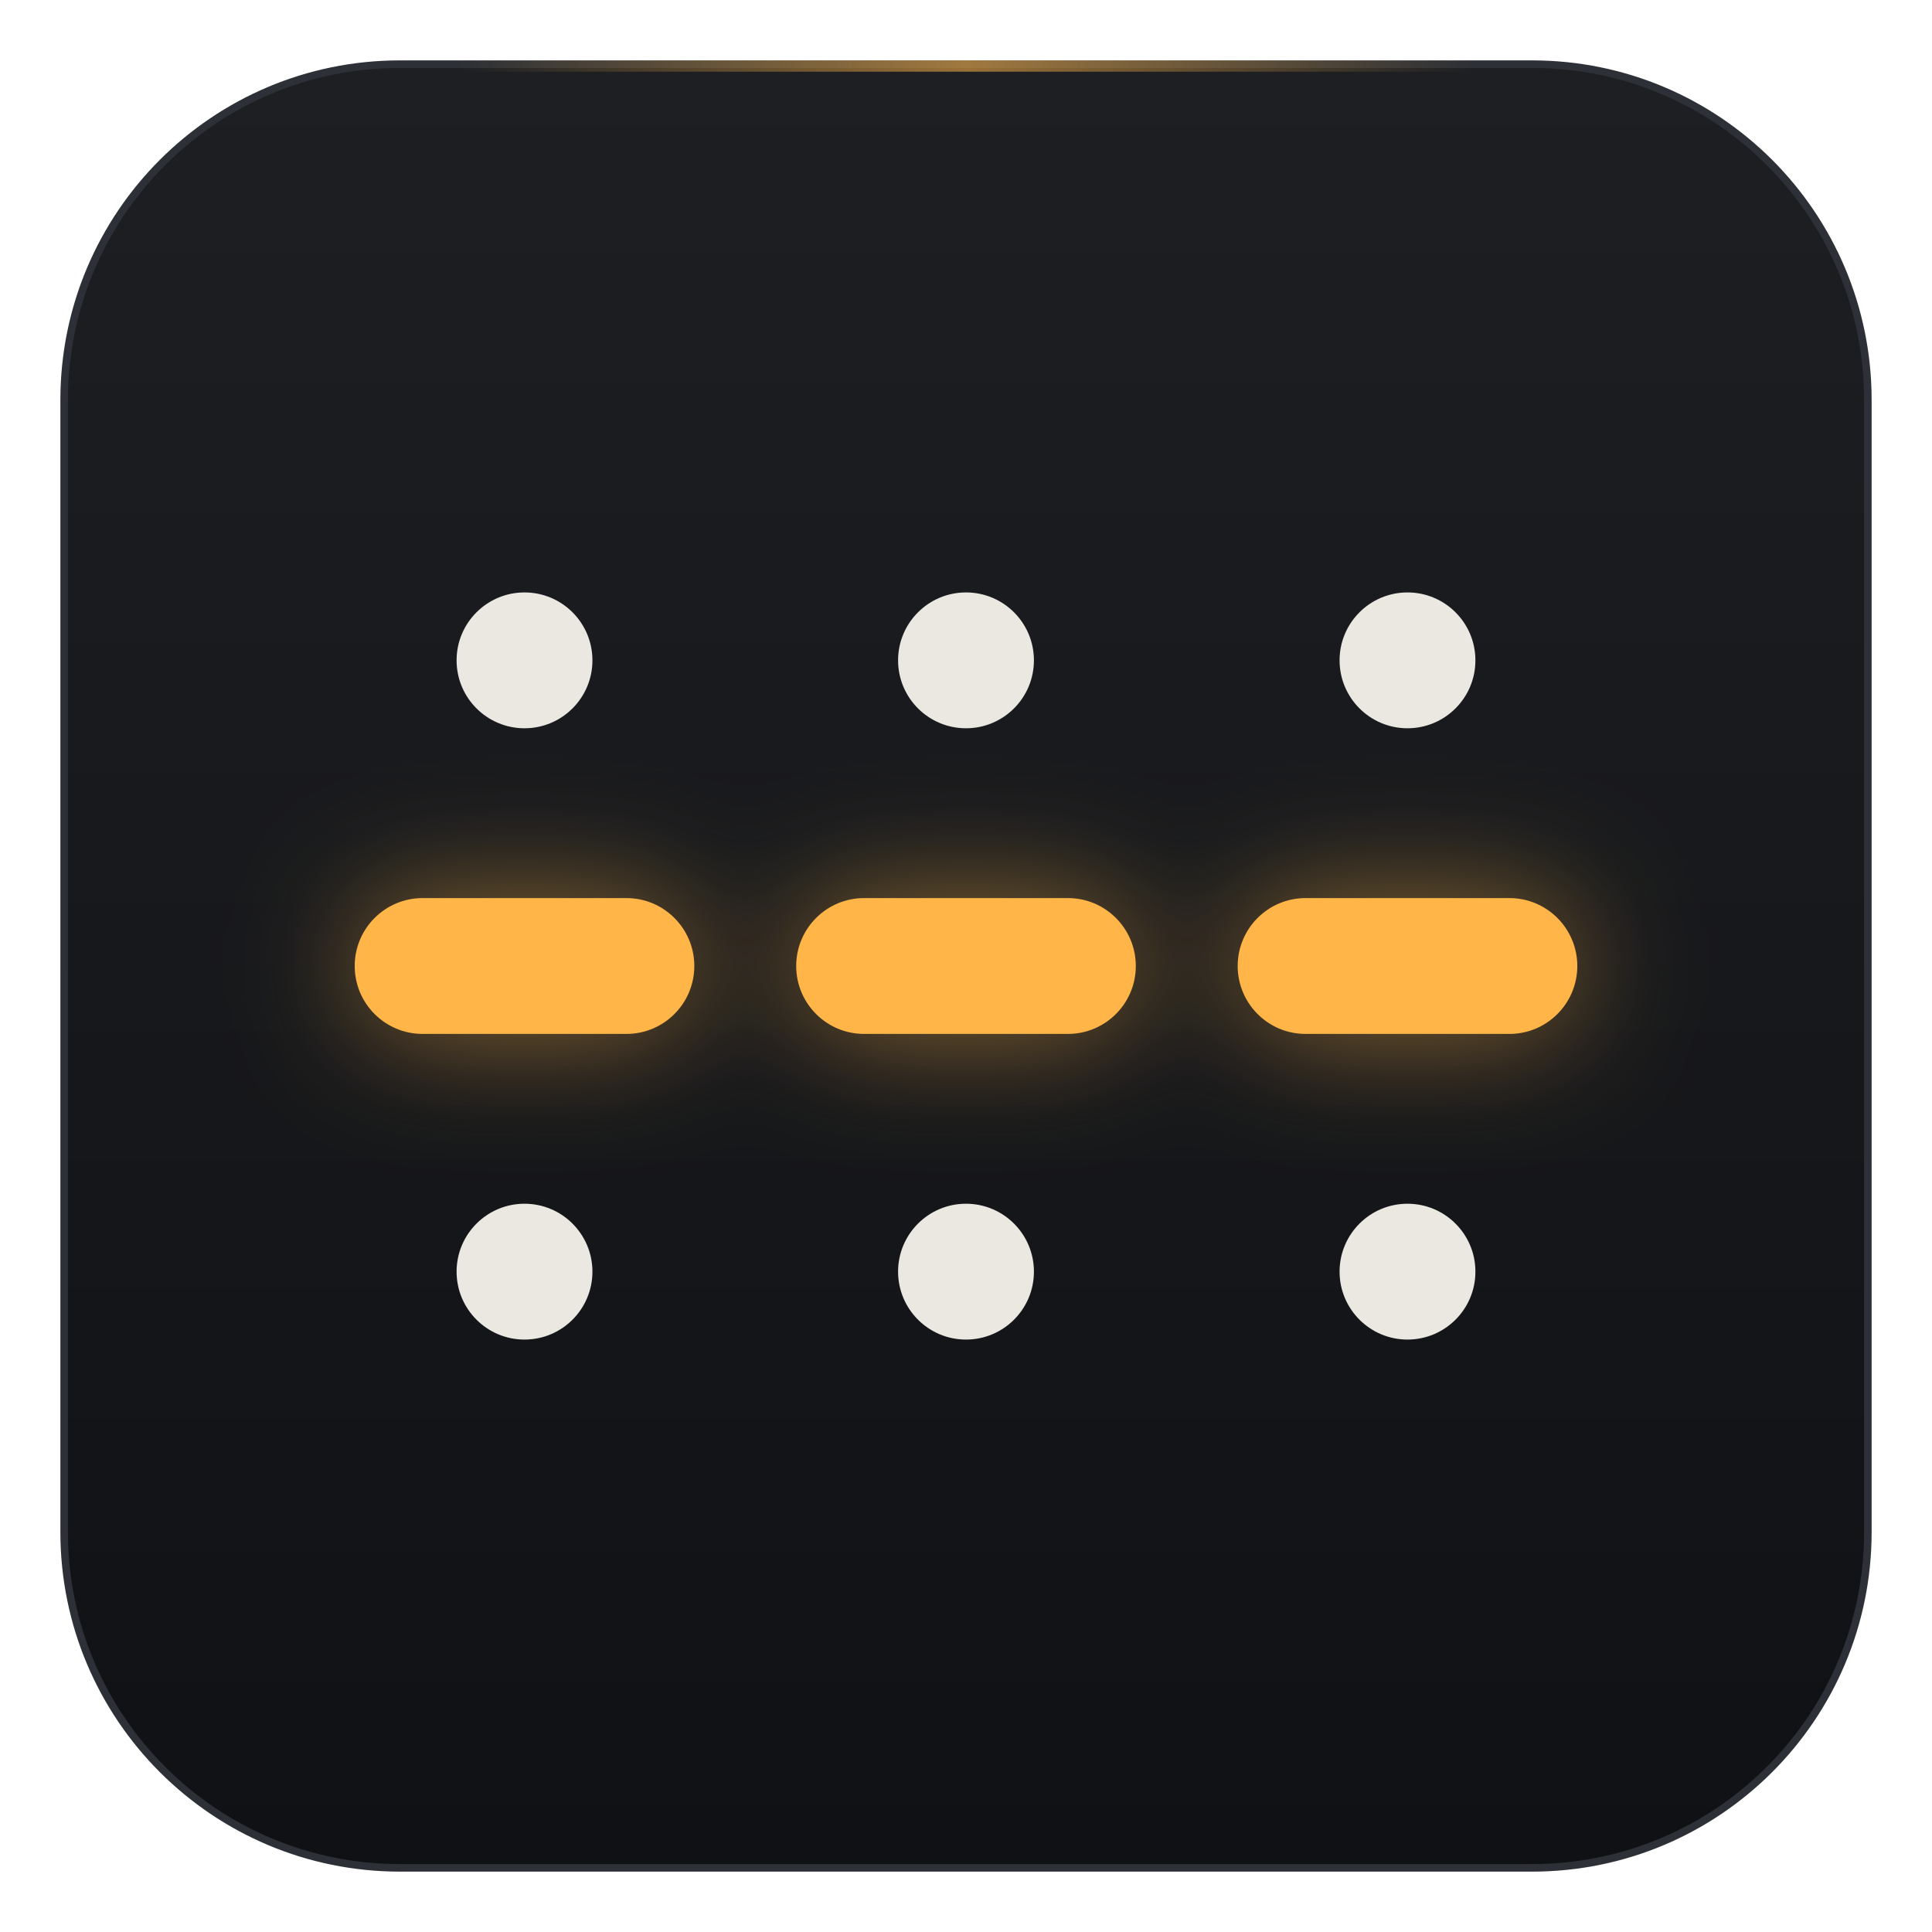
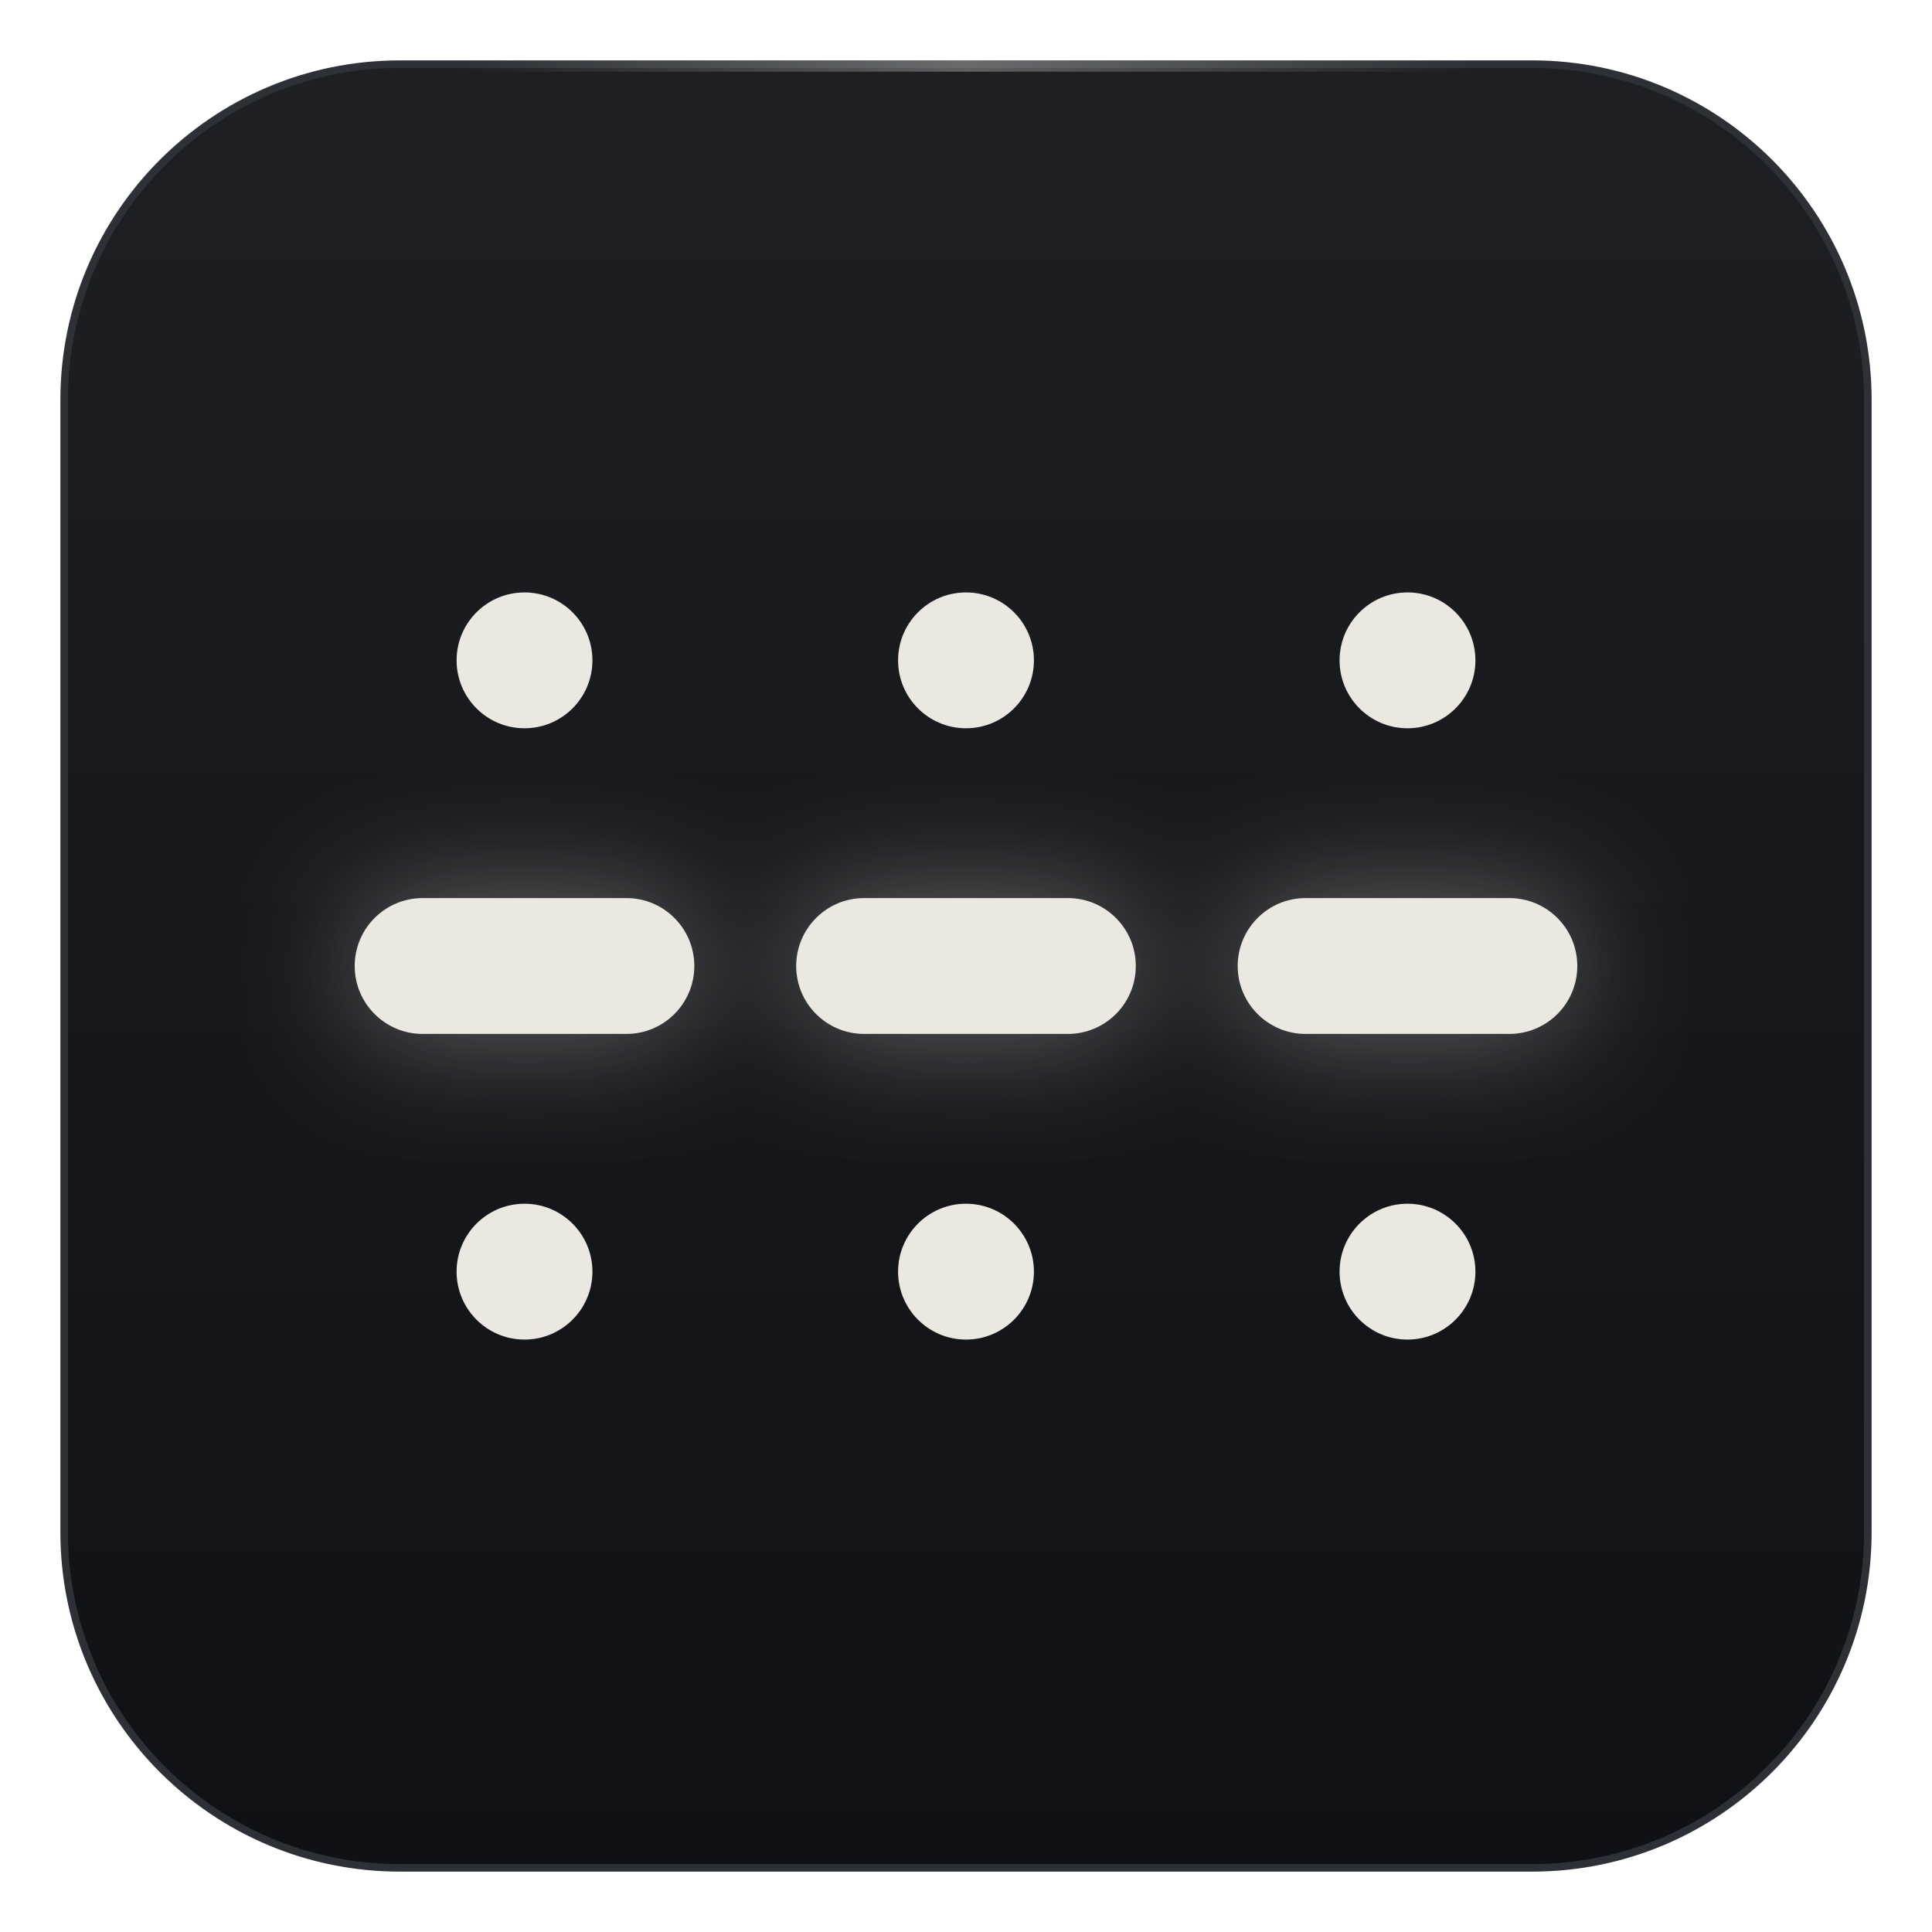
<svg xmlns="http://www.w3.org/2000/svg" width="512" height="512" viewBox="0 0 512 512" role="img" aria-label="SOS">
  <defs>
    <linearGradient id="tile" x1="0" y1="0" x2="0" y2="1">
      <stop offset="0" stop-color="#1d1f23" />
      <stop offset="1" stop-color="#101114" />
    </linearGradient>
    <linearGradient id="signal-edge" x1="0" y1="0" x2="1" y2="0">
-       <stop offset="0" stop-color="#ffb547" stop-opacity="0" />
-       <stop offset=".5" stop-color="#ffb547" stop-opacity=".55" />
-       <stop offset="1" stop-color="#ffb547" stop-opacity="0" />
+       <stop offset="0" stop-color="#ebe8e1" stop-opacity="0" />
+       <stop offset=".5" stop-color="#ebe8e1" stop-opacity=".32" />
+       <stop offset="1" stop-color="#ebe8e1" stop-opacity="0" />
    </linearGradient>
    <filter id="glow" x="-30%" y="-150%" width="160%" height="400%">
      <feGaussianBlur stdDeviation="16.2" />
    </filter>
  </defs>
  <rect x="17" y="17" width="478" height="478" rx="89" fill="url(#tile)" stroke="#2d3036" stroke-width="2" />
  <rect x="121.6" y="16" width="268.8" height="3" fill="url(#signal-edge)" />
-   <g filter="url(#glow)" opacity=".5">
-     <rect x="94" y="238" width="90" height="36" rx="18" fill="#ffb547" />
-     <rect x="211" y="238" width="90" height="36" rx="18" fill="#ffb547" />
-     <rect x="328" y="238" width="90" height="36" rx="18" fill="#ffb547" />
+   <g filter="url(#glow)" opacity=".38">
+     <rect x="94" y="238" width="90" height="36" rx="18" fill="#ebe8e1" />
+     <rect x="211" y="238" width="90" height="36" rx="18" fill="#ebe8e1" />
+     <rect x="328" y="238" width="90" height="36" rx="18" fill="#ebe8e1" />
  </g>
  <g id="mark">
    <rect x="121" y="157" width="36" height="36" rx="18" fill="#ebe8e1" />
    <rect x="238" y="157" width="36" height="36" rx="18" fill="#ebe8e1" />
    <rect x="355" y="157" width="36" height="36" rx="18" fill="#ebe8e1" />
-     <rect x="94" y="238" width="90" height="36" rx="18" fill="#ffb547" />
-     <rect x="211" y="238" width="90" height="36" rx="18" fill="#ffb547" />
-     <rect x="328" y="238" width="90" height="36" rx="18" fill="#ffb547" />
+     <rect x="94" y="238" width="90" height="36" rx="18" fill="#ebe8e1" />
+     <rect x="211" y="238" width="90" height="36" rx="18" fill="#ebe8e1" />
+     <rect x="328" y="238" width="90" height="36" rx="18" fill="#ebe8e1" />
    <rect x="121" y="319" width="36" height="36" rx="18" fill="#ebe8e1" />
    <rect x="238" y="319" width="36" height="36" rx="18" fill="#ebe8e1" />
    <rect x="355" y="319" width="36" height="36" rx="18" fill="#ebe8e1" />
  </g>
</svg>
